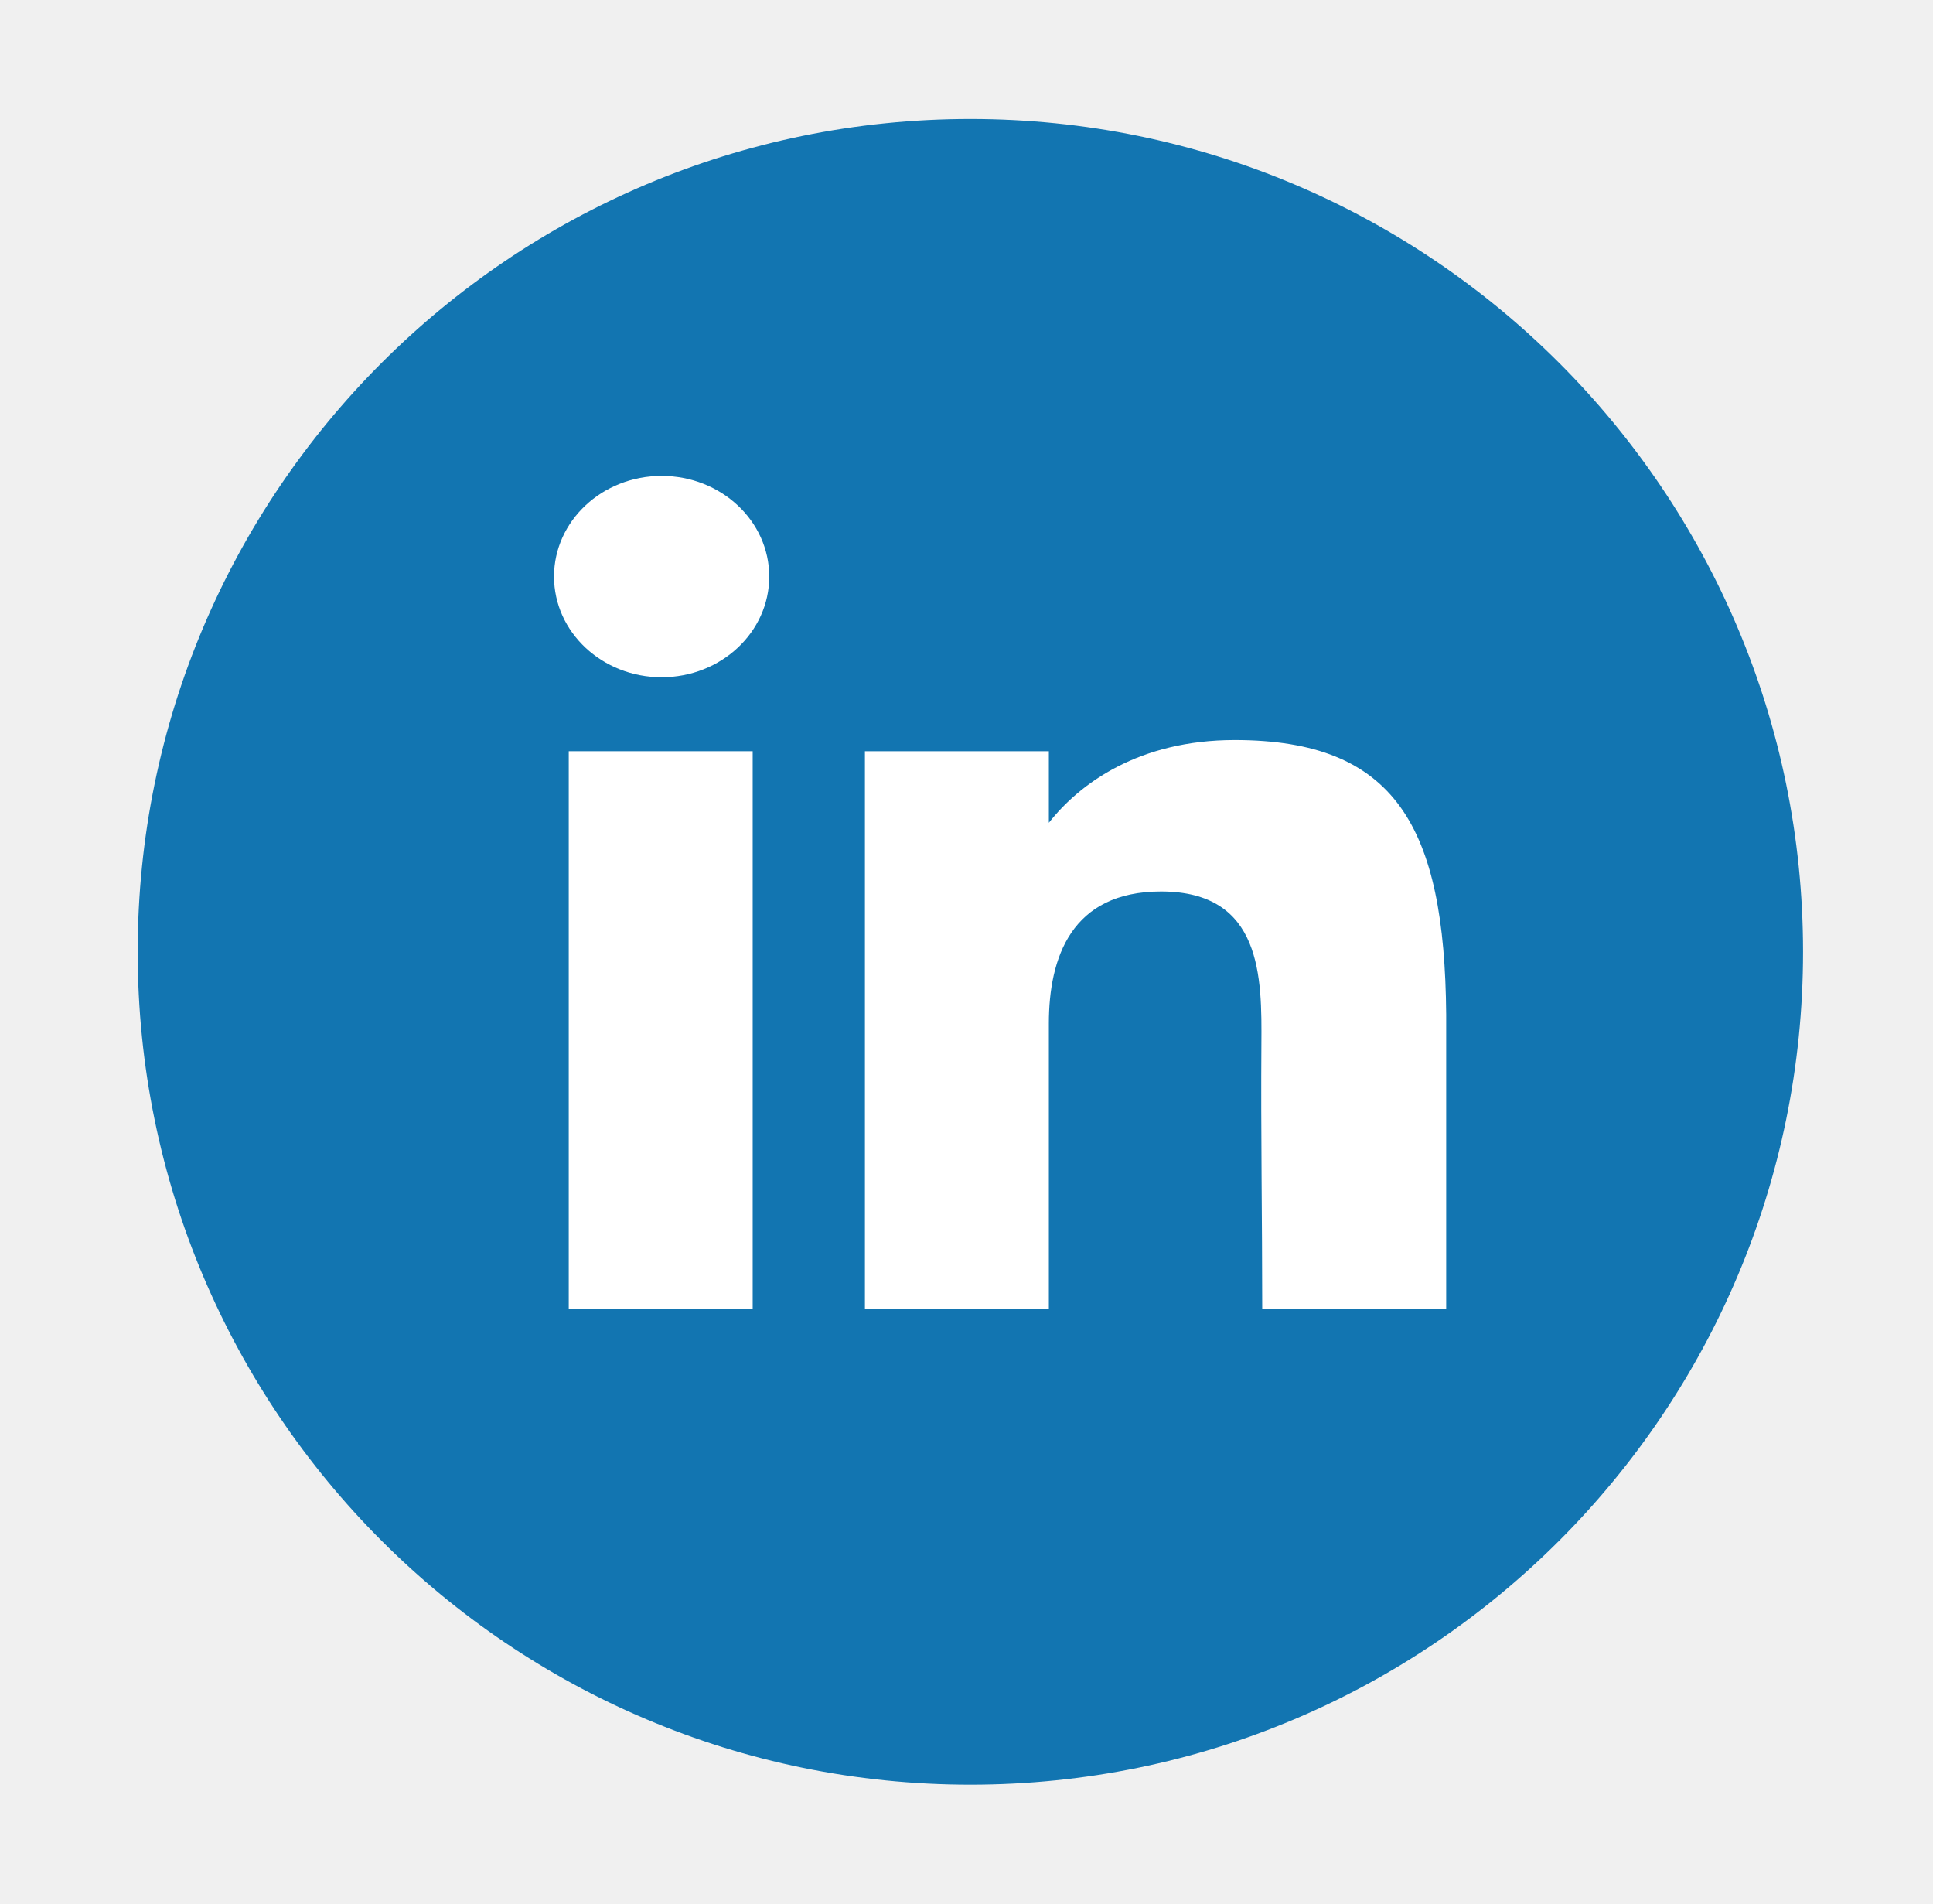
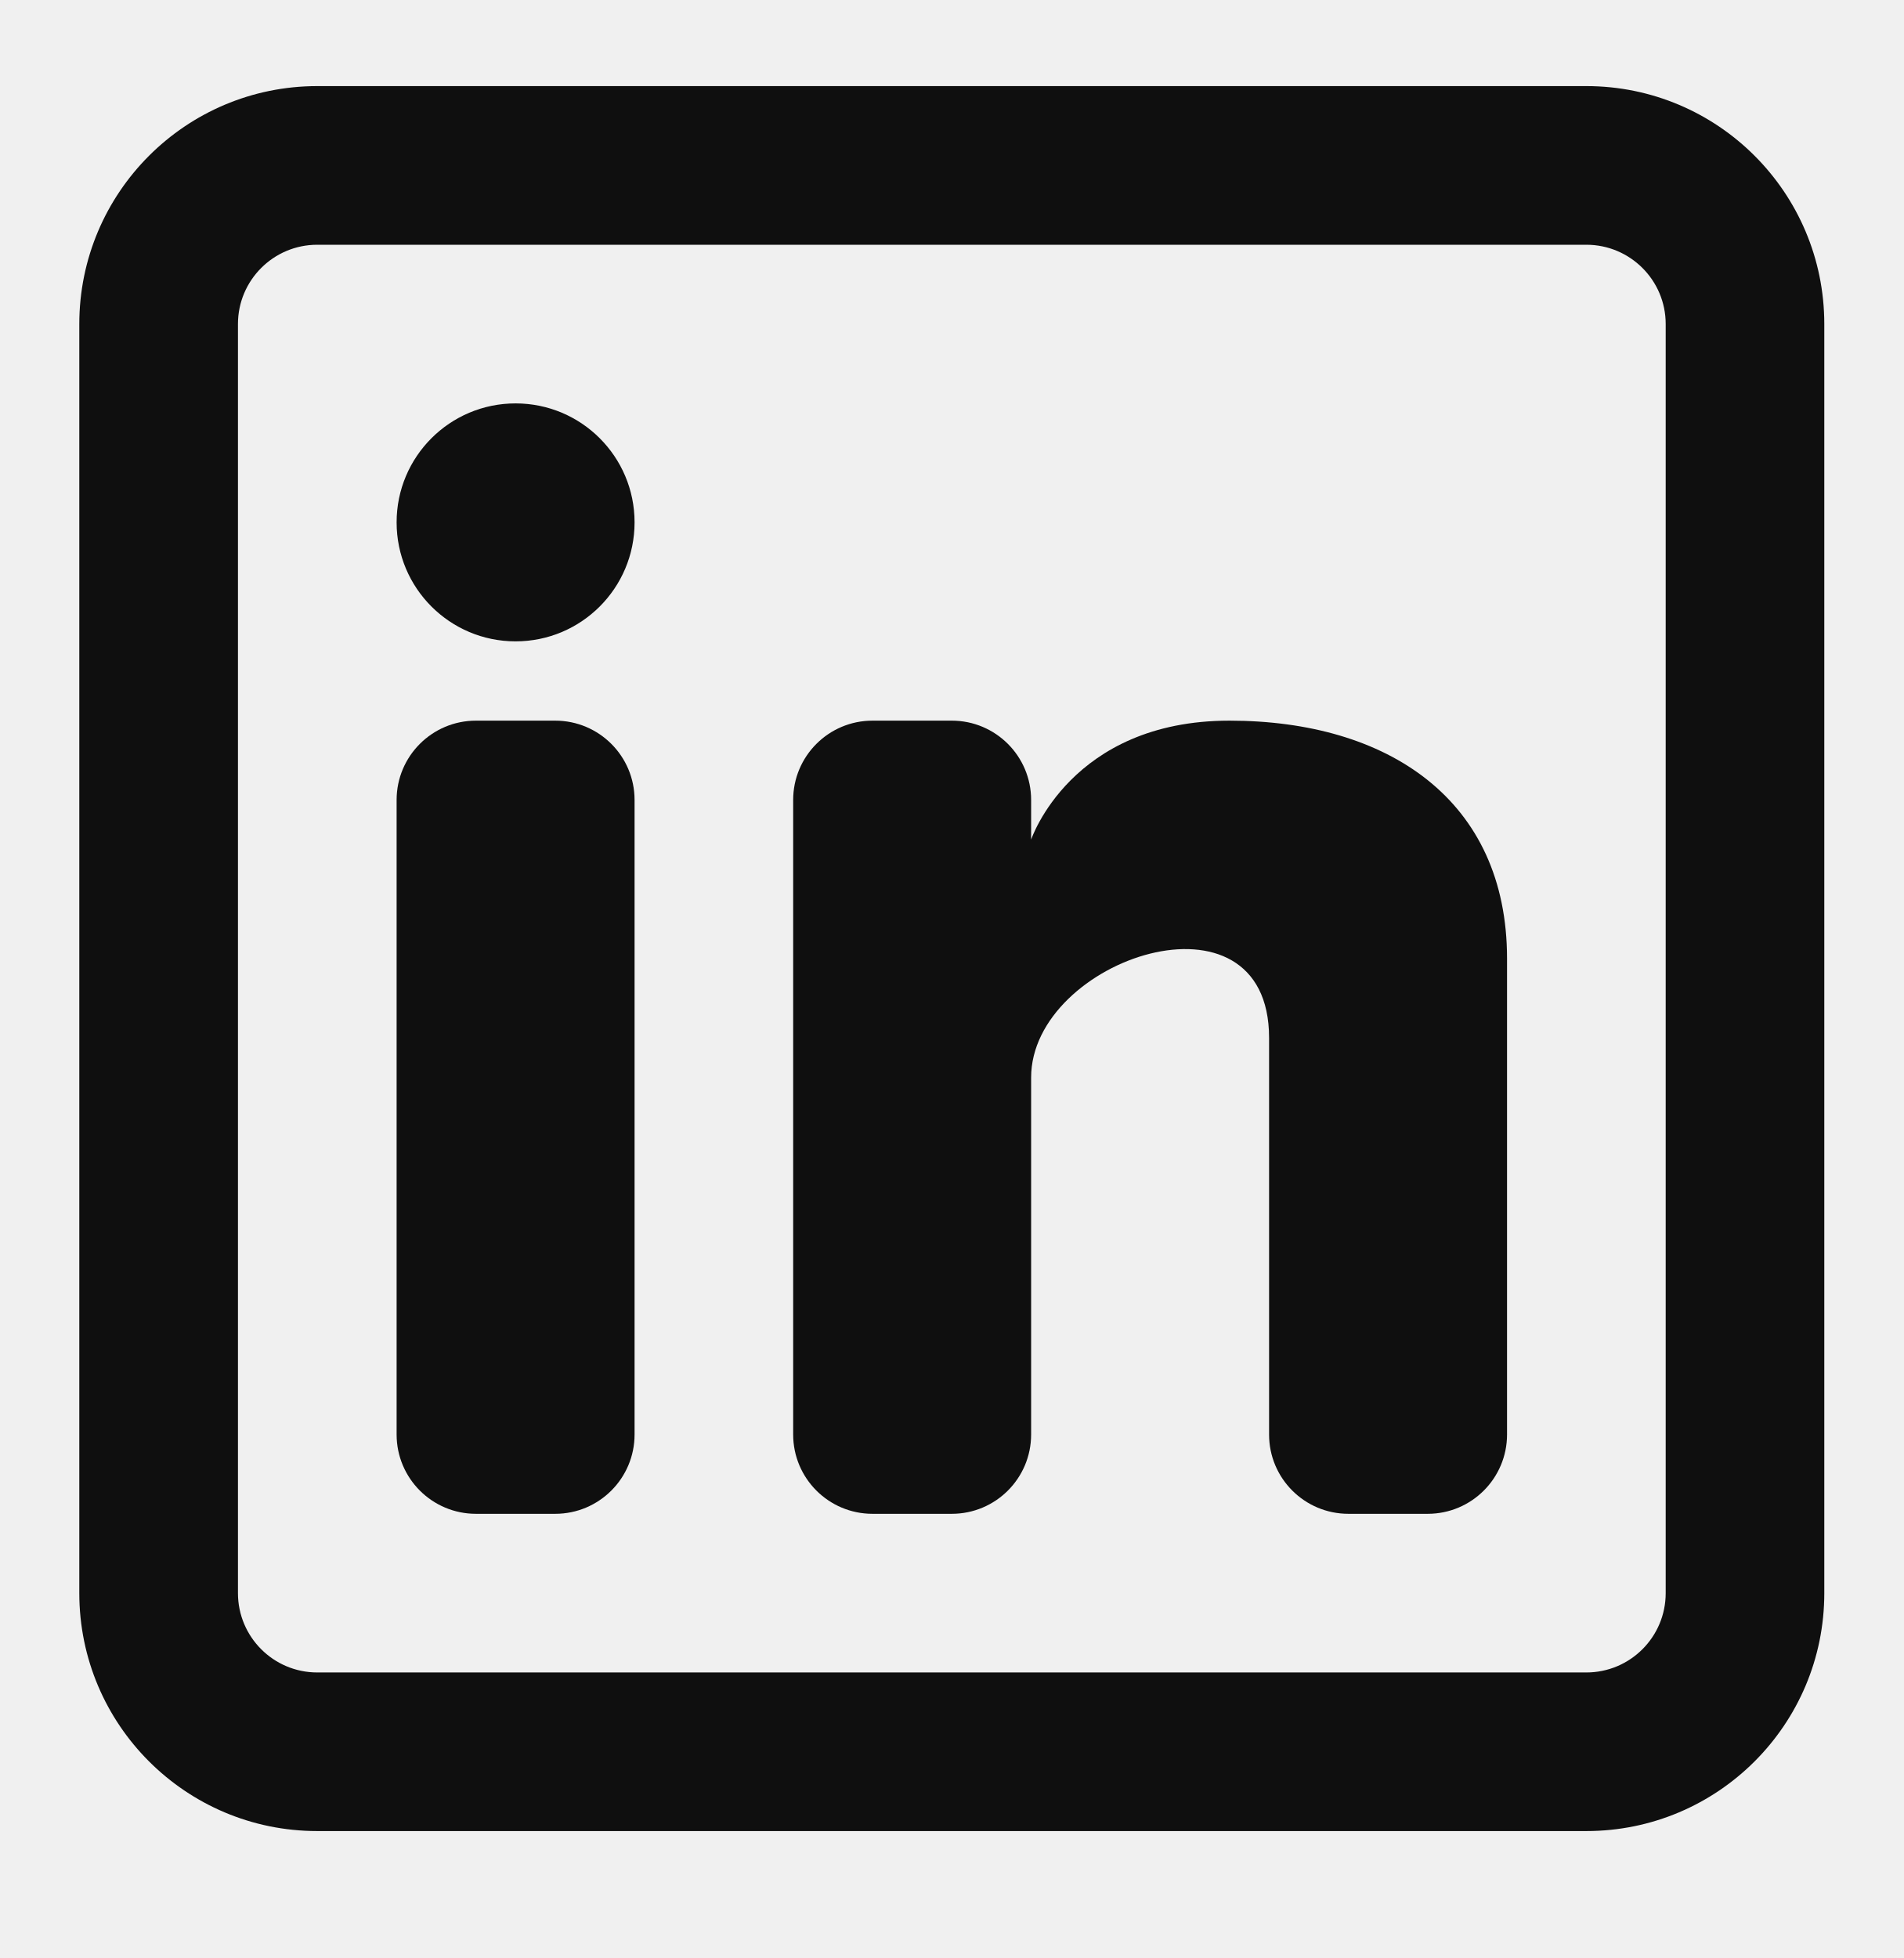
- <svg xmlns="http://www.w3.org/2000/svg" width="65" height="64" viewBox="0 0 65 64" fill="none">
-   <g id="linkedin">
-     <rect id="bg" x="4.63" y="4" width="56" height="56" rx="28" fill="#1275B1" />
-     <g id="linked_in">
-       <path d="M25.867 19.384C25.867 21.253 24.247 22.769 22.248 22.769C20.25 22.769 18.63 21.253 18.63 19.384C18.63 17.515 20.25 16 22.248 16C24.247 16 25.867 17.515 25.867 19.384Z" fill="white" />
-       <path d="M19.125 25.256H25.31V44H19.125V25.256Z" fill="white" />
-       <path d="M35.269 25.256H29.084V44H35.269C35.269 44 35.269 38.099 35.269 34.41C35.269 32.195 36.025 29.971 39.042 29.971C42.452 29.971 42.431 32.869 42.416 35.114C42.395 38.049 42.444 41.044 42.444 44H48.63V34.107C48.578 27.791 46.931 24.88 41.517 24.88C38.301 24.88 36.307 26.34 35.269 27.661V25.256Z" fill="white" />
-     </g>
-   </g>
+ <svg xmlns="http://www.w3.org/2000/svg" width="35" height="36" viewBox="0 0 35 36" fill="none">
+   <path d="M9.479 11.792C10.688 11.792 11.667 10.813 11.667 9.604C11.667 8.396 10.688 7.417 9.479 7.417C8.271 7.417 7.292 8.396 7.292 9.604C7.292 10.813 8.271 11.792 9.479 11.792Z" fill="#0F0F0F" />
+   <path d="M7.292 14.708C7.292 13.903 7.945 13.25 8.75 13.25H10.209C11.014 13.25 11.667 13.903 11.667 14.708V26.375C11.667 27.18 11.014 27.833 10.209 27.833H8.75C7.945 27.833 7.292 27.18 7.292 26.375V14.708Z" fill="#0F0F0F" />
+   <path d="M16.041 27.833H17.5C18.305 27.833 18.958 27.18 18.958 26.375V19.812C18.958 17.625 23.333 16.167 23.333 19.083V26.376C23.333 27.181 23.986 27.833 24.791 27.833H26.25C27.055 27.833 27.708 27.18 27.708 26.375V17.625C27.708 14.708 25.52 13.25 22.604 13.25C19.687 13.25 18.958 15.438 18.958 15.438V14.708C18.958 13.903 18.305 13.25 17.5 13.25H16.041C15.236 13.25 14.583 13.903 14.583 14.708V26.375C14.583 27.18 15.236 27.833 16.041 27.833Z" fill="#0F0F0F" />
+   <path fill-rule="evenodd" clip-rule="evenodd" d="M29.166 1.583C31.583 1.583 33.541 3.542 33.541 5.958V29.291C33.541 31.708 31.583 33.666 29.166 33.666H5.833C3.417 33.666 1.458 31.708 1.458 29.291V5.958C1.458 3.542 3.417 1.583 5.833 1.583H29.166ZM29.166 4.5C29.972 4.5 30.625 5.153 30.625 5.958V29.291C30.625 30.097 29.972 30.75 29.166 30.75H5.833C5.028 30.75 4.375 30.097 4.375 29.291V5.958C4.375 5.153 5.028 4.5 5.833 4.5H29.166Z" fill="#0F0F0F" />
</svg>
